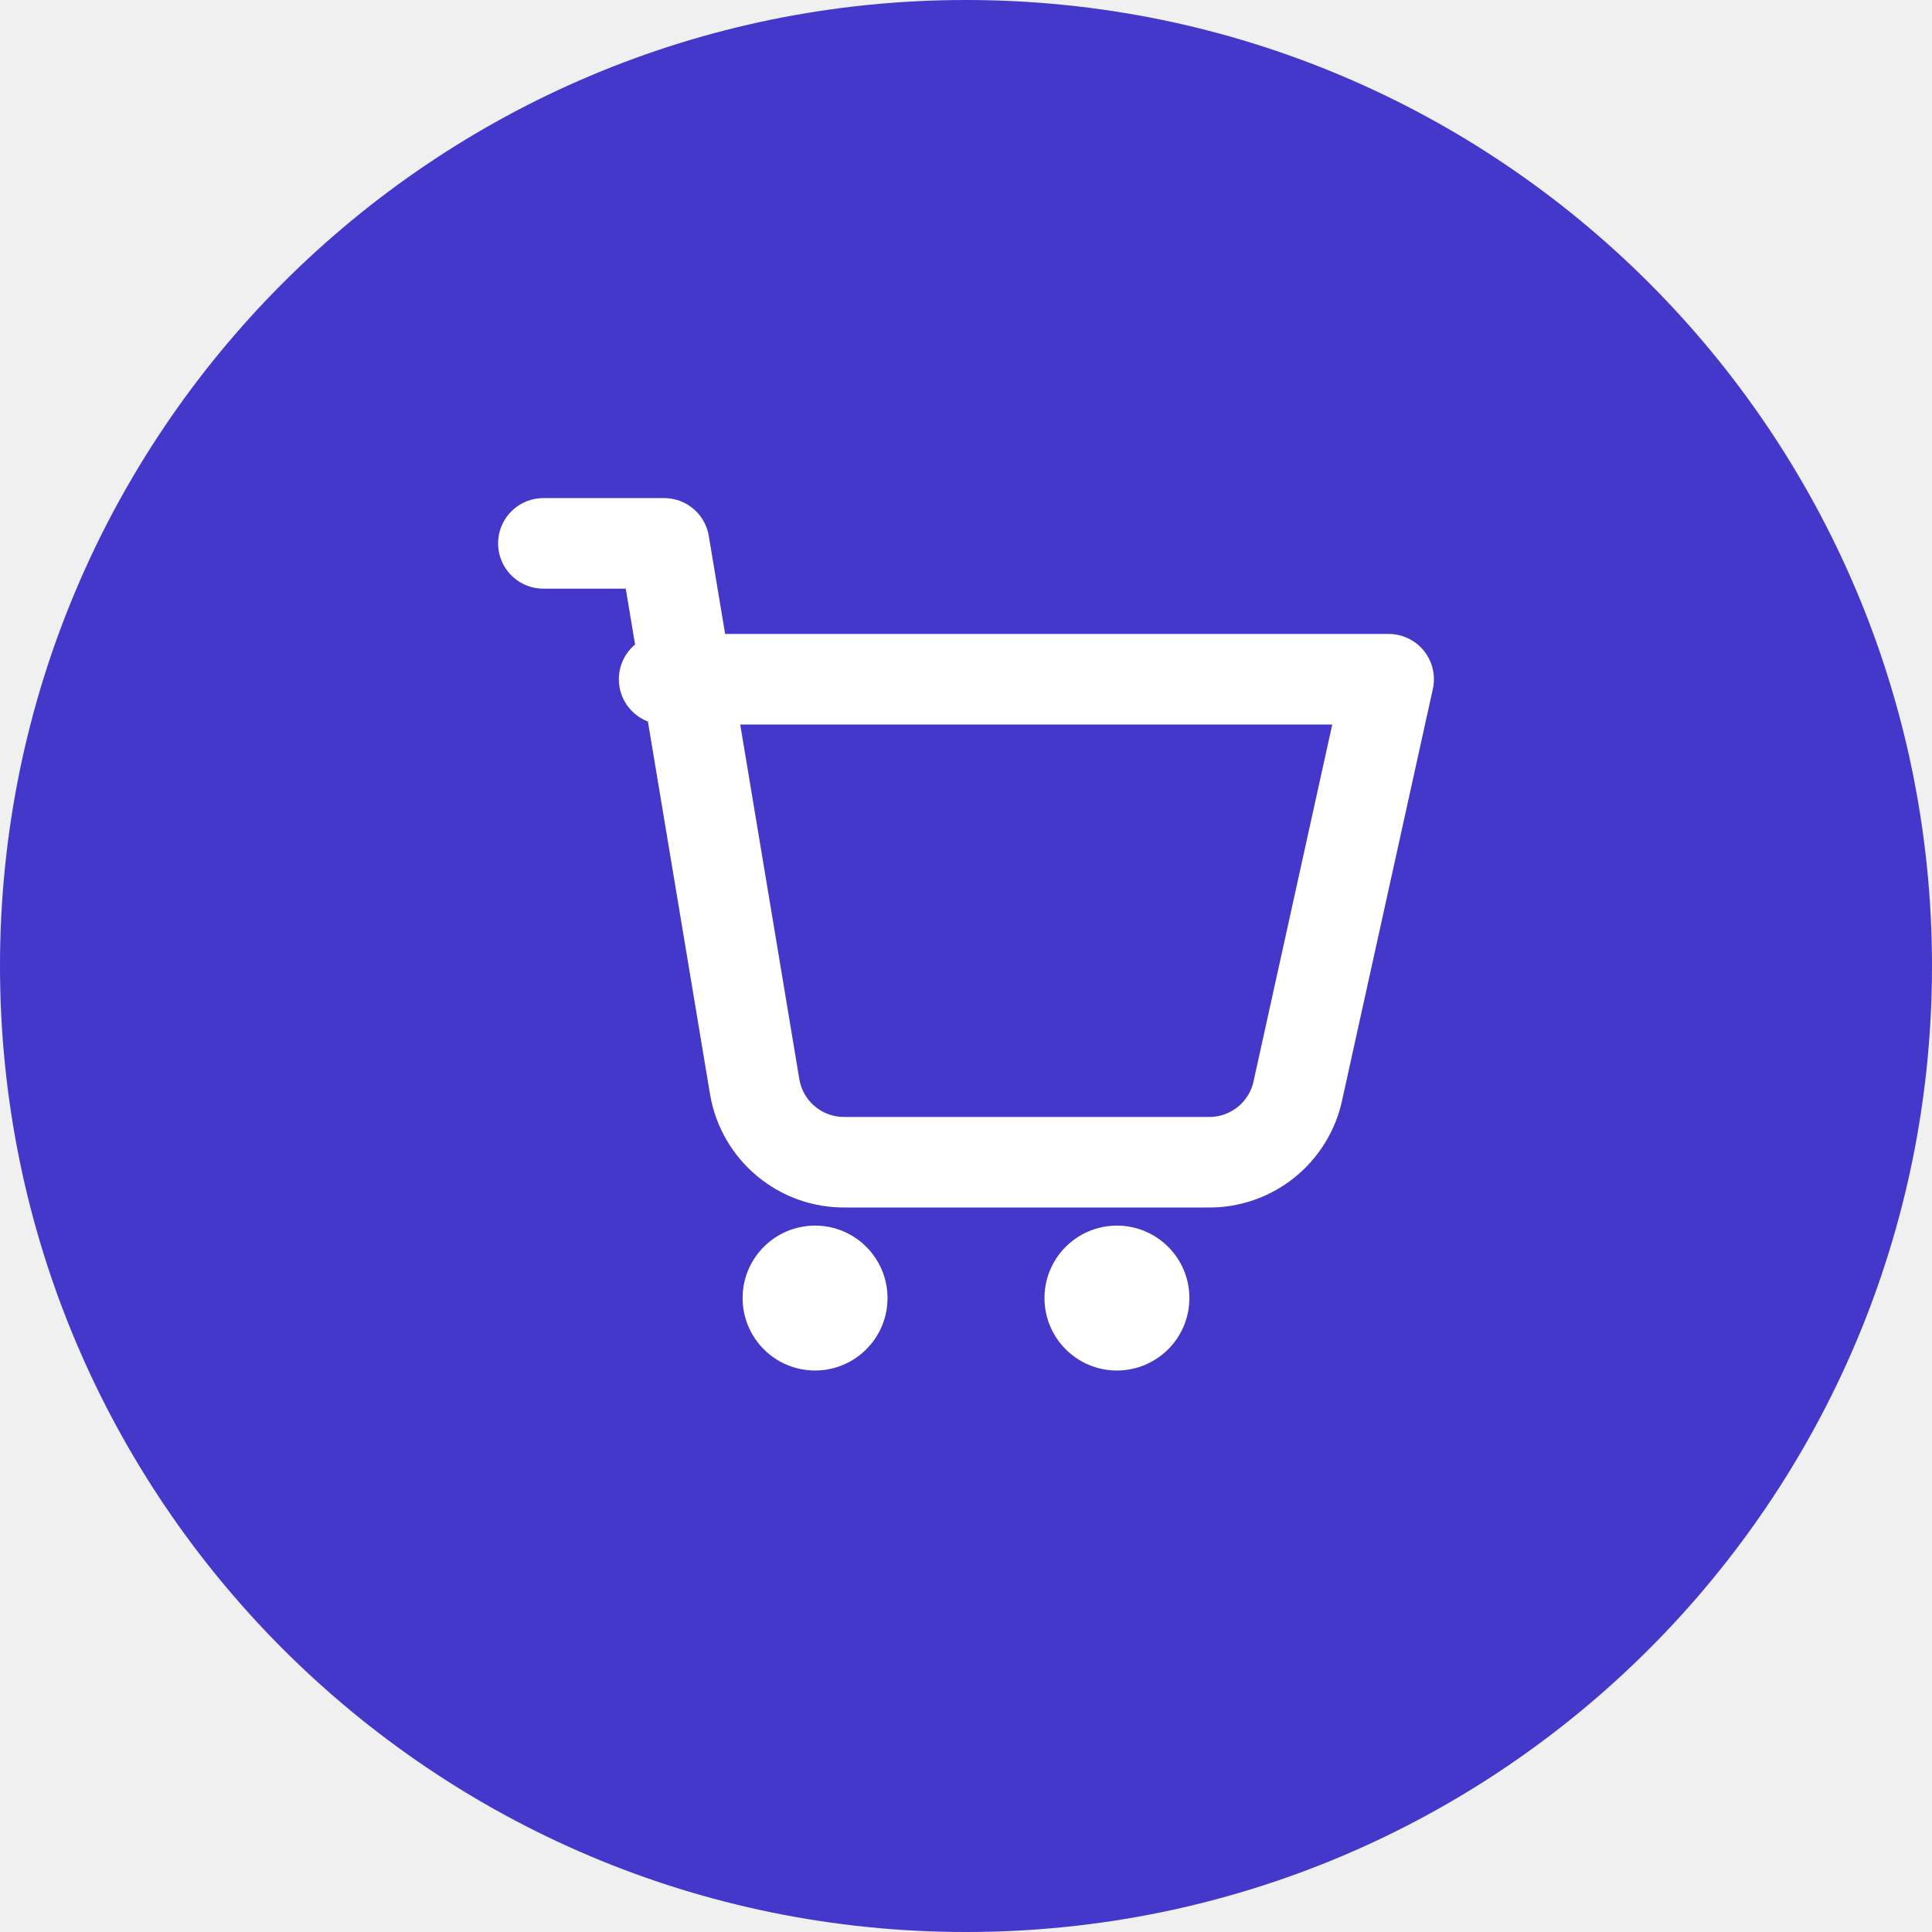
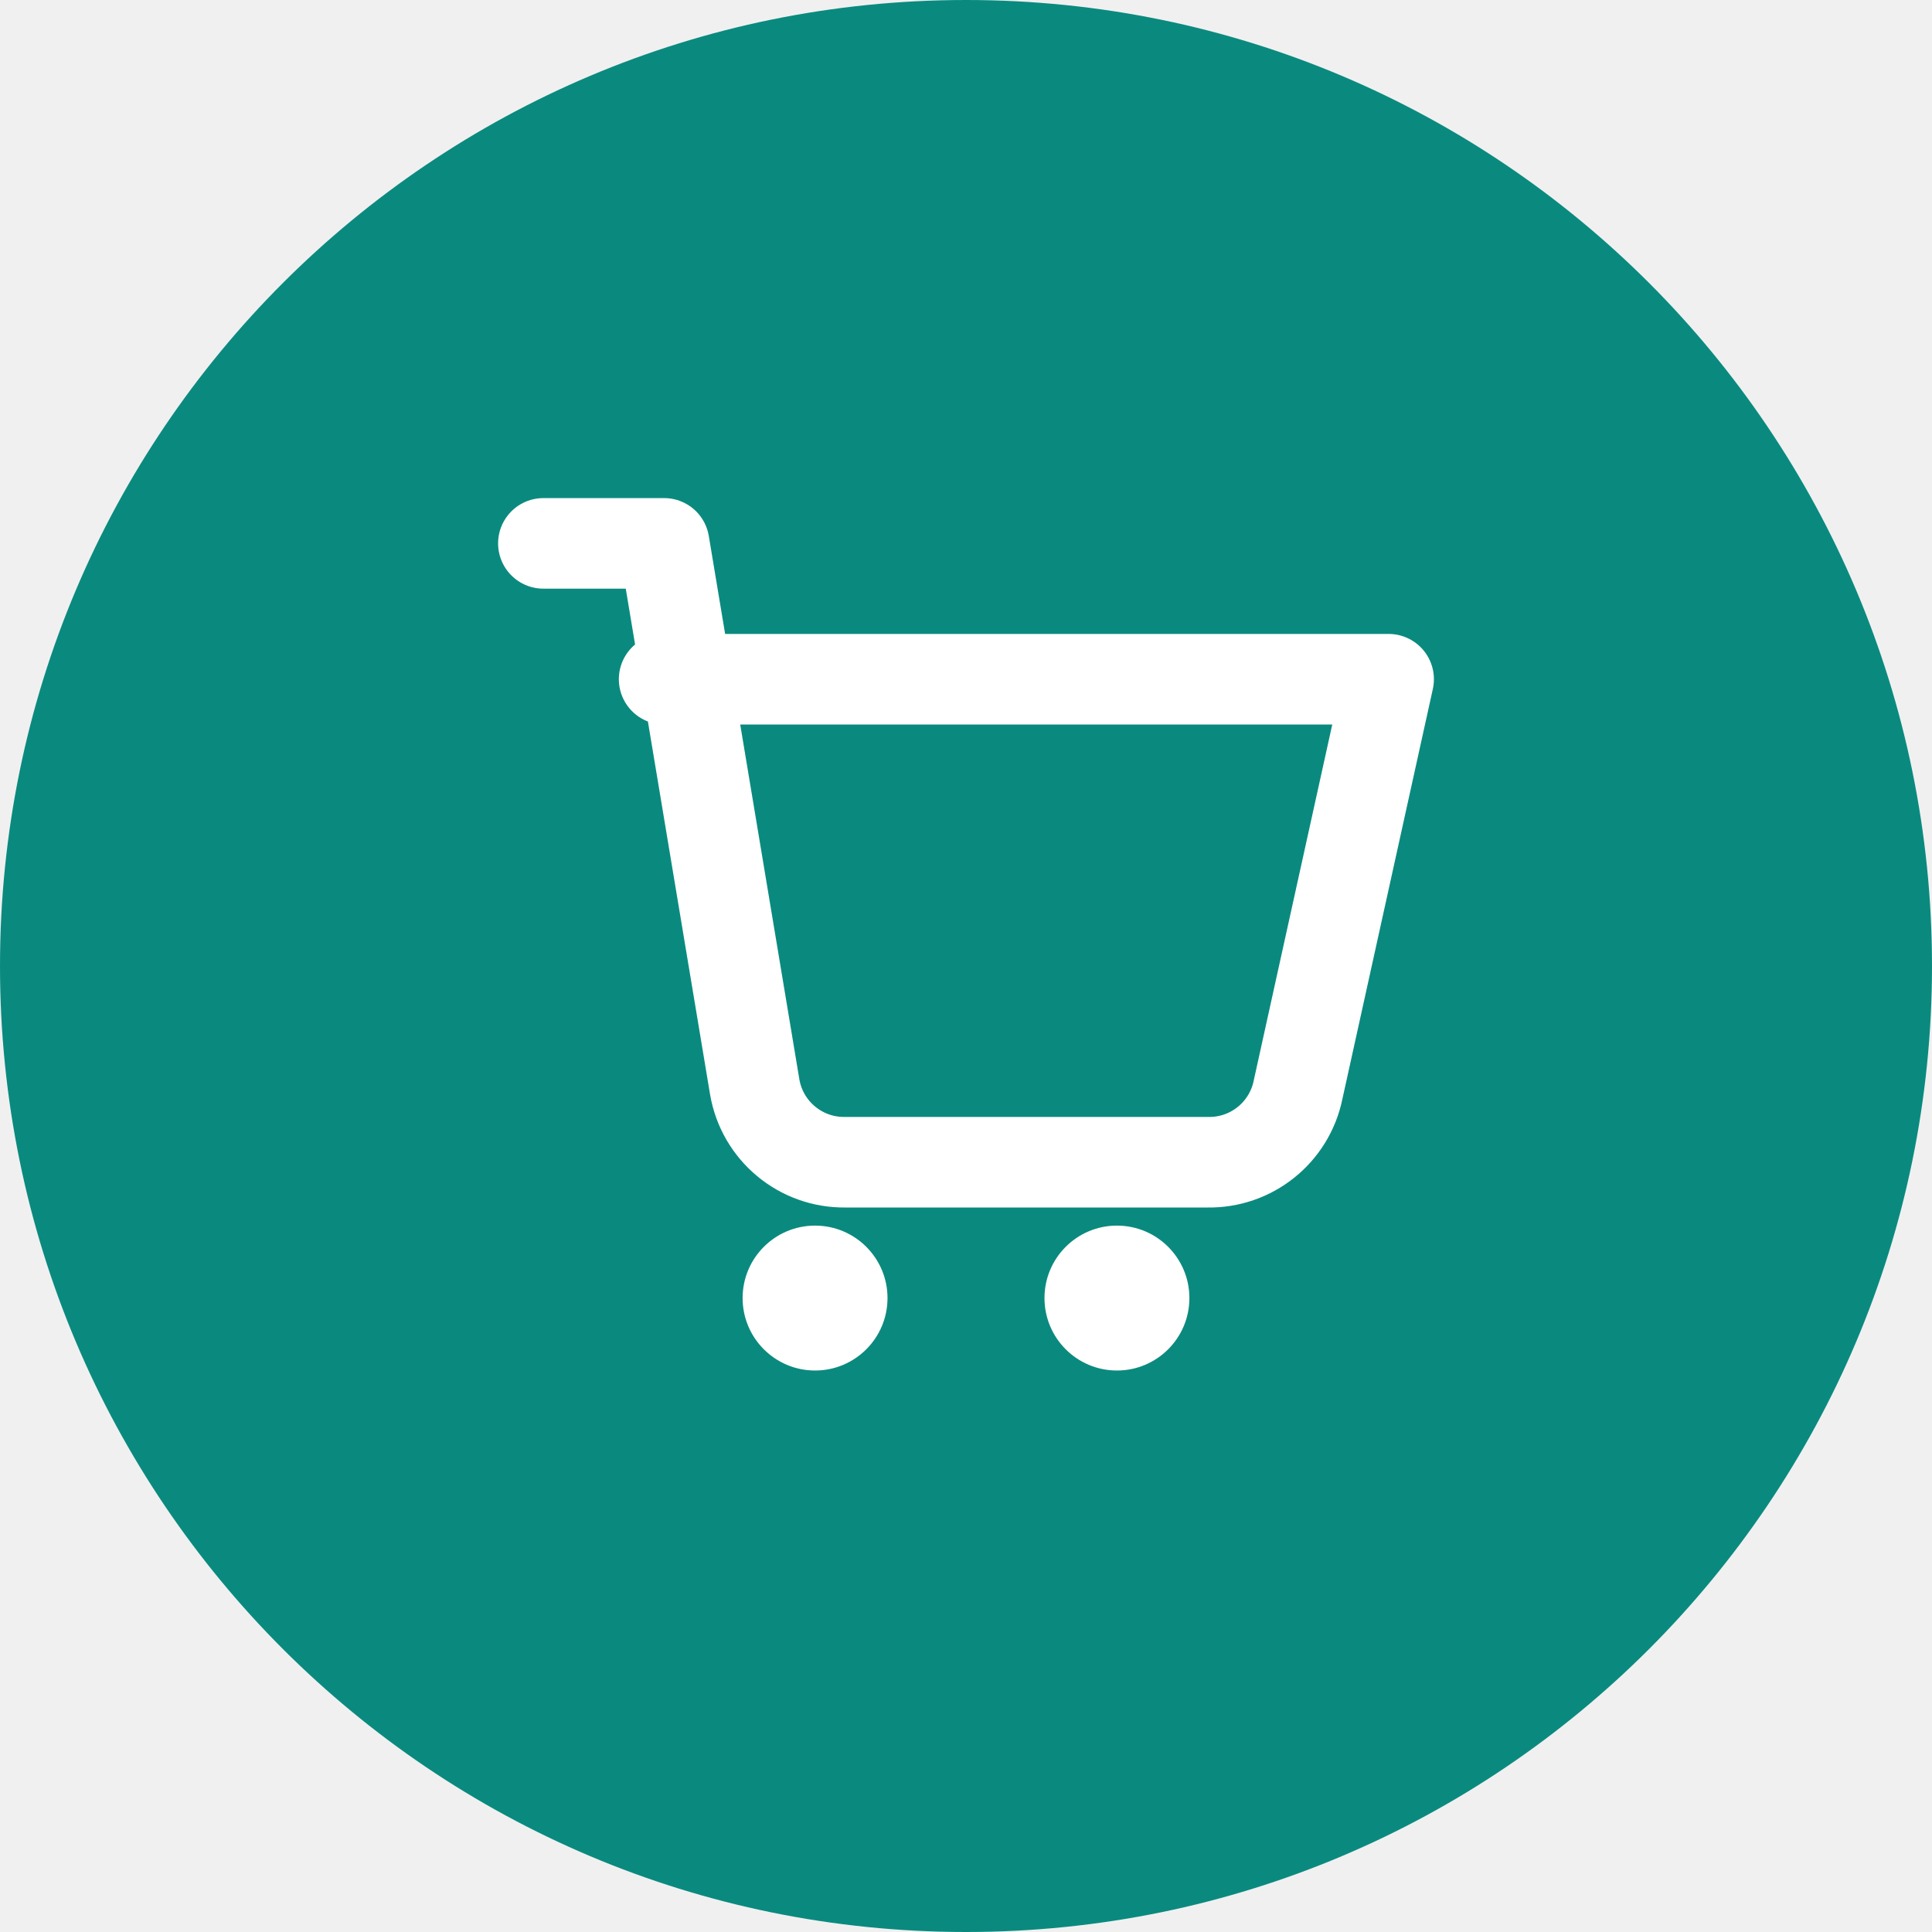
<svg xmlns="http://www.w3.org/2000/svg" viewBox="0 0 64 64" role="img" aria-label="MarketPlaza">
-   <circle cx="32" cy="32" r="32" fill="#4338ca" />
+   <circle cx="32" cy="32" r="32" fill="#0a8a7f" />
  <path d="M18 18h4l3 18a3 3 0 0 0 3 2.5h12a3 3 0 0 0 3-2.4l3-13.6H22" fill="none" stroke="#ffffff" stroke-width="3" stroke-linecap="round" stroke-linejoin="round" />
  <circle cx="27" cy="43" r="2.4" fill="#ffffff" />
  <circle cx="37" cy="43" r="2.4" fill="#ffffff" />
</svg>
